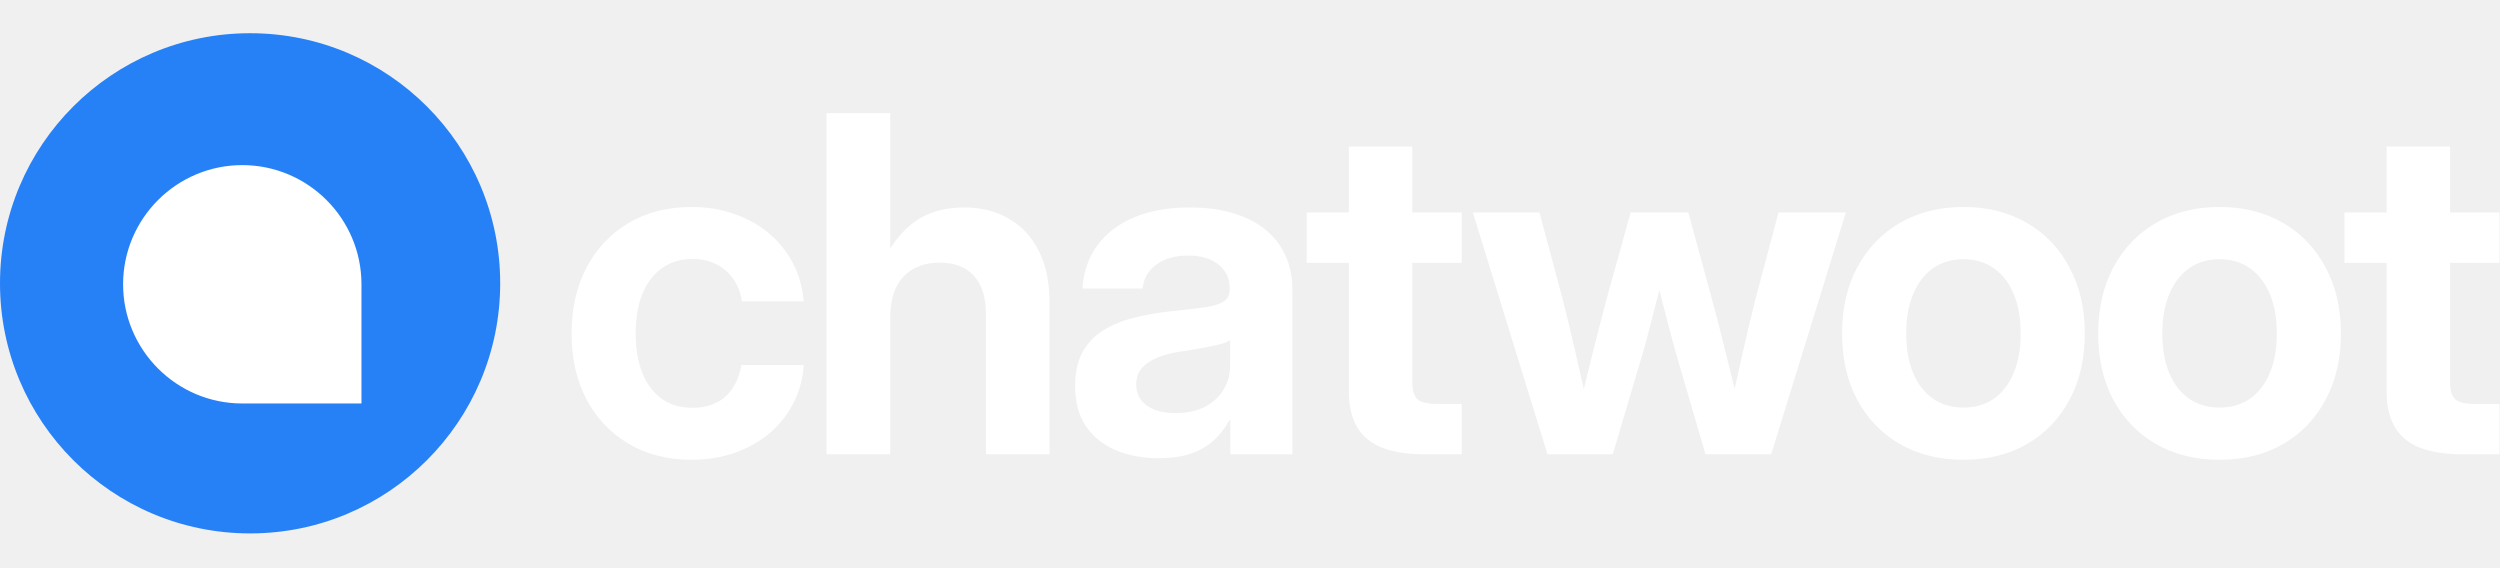
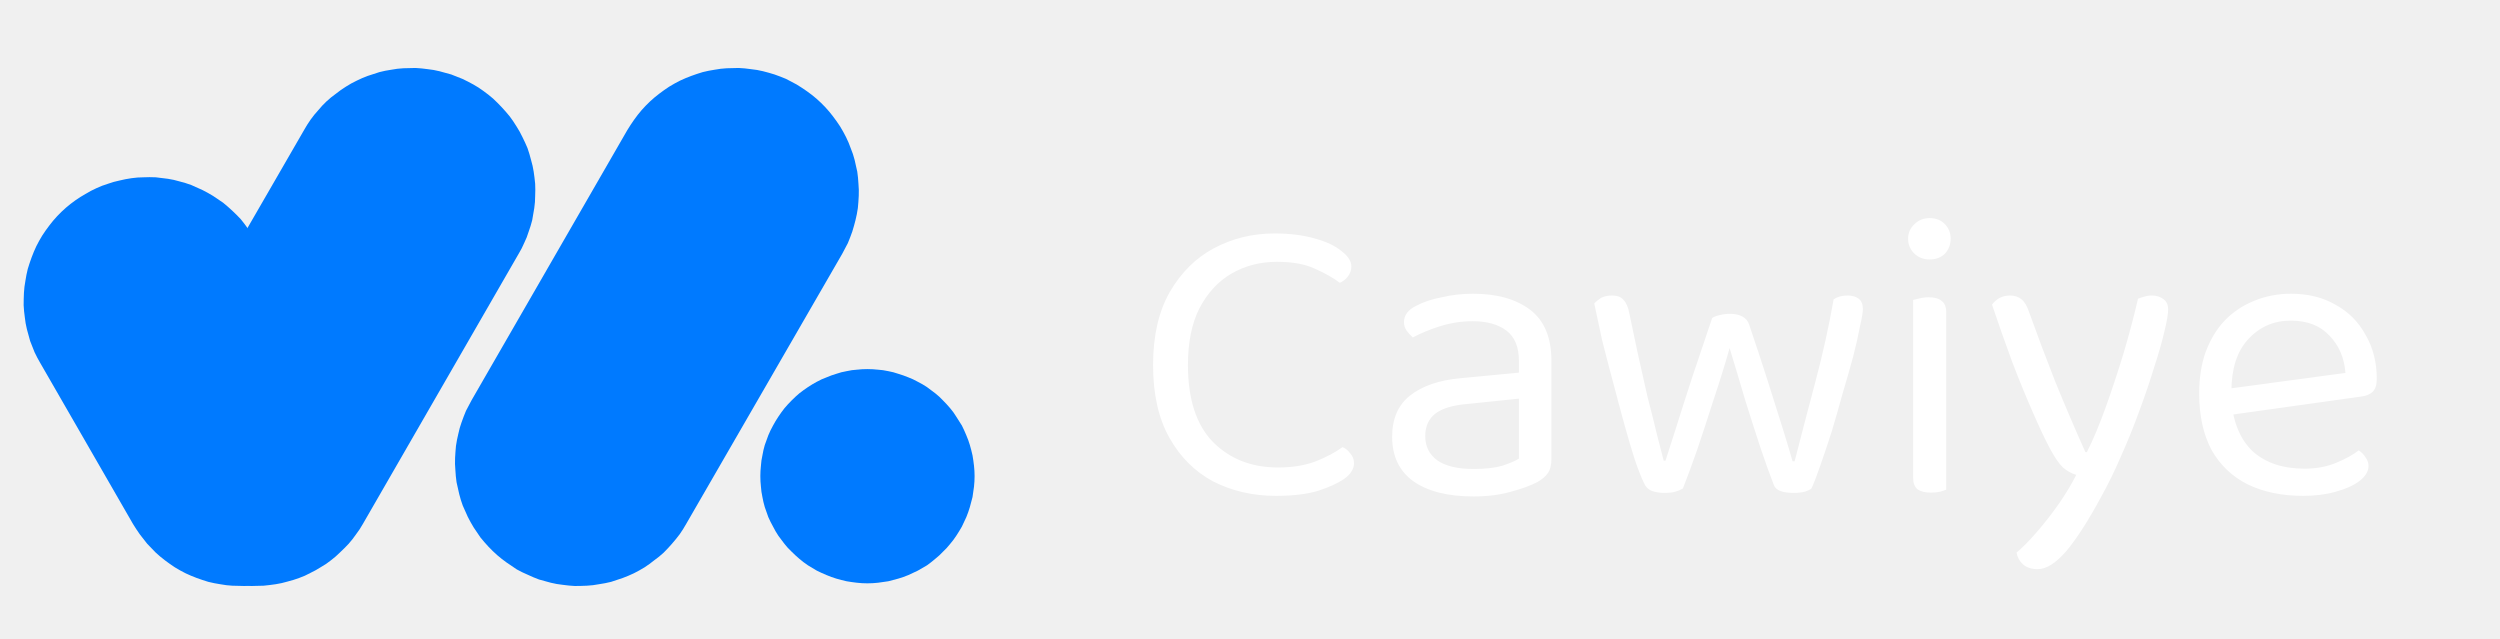
- <svg xmlns="http://www.w3.org/2000/svg" width="2559" height="581" viewBox="0 0 2559 581" fill="none">
-   <path d="M256 546C397.385 546 512 431.385 512 290C512 148.615 397.385 34 256 34C114.615 34 0 148.615 0 290C0 431.385 114.615 546 256 546Z" fill="#2781F6" />
-   <path d="M367 410H247.99C182.388 410 129 356.608 129 290.989C129 225.392 182.388 172 247.992 172C313.612 172 367 225.392 367 290.989V410Z" fill="white" stroke="white" stroke-width="6" />
-   <path d="M707.875 470.625C683.5 470.625 662.016 465.156 643.422 454.219C624.984 443.281 610.609 428.125 600.297 408.75C590.141 389.375 585.062 366.953 585.062 341.484C585.062 316.016 590.141 293.516 600.297 273.984C610.609 254.453 624.984 239.219 643.422 228.281C662.016 217.344 683.5 211.875 707.875 211.875C723.812 211.875 738.5 214.297 751.938 219.141C765.531 223.828 777.328 230.469 787.328 239.062C797.484 247.656 805.609 257.812 811.703 269.531C817.797 281.25 821.469 294.219 822.719 308.438H759.438C758.5 301.875 756.625 296.016 753.812 290.859C751.156 285.547 747.641 281.016 743.266 277.266C739.047 273.359 734.047 270.391 728.266 268.359C722.641 266.172 716.156 265.078 708.812 265.078C696.781 265.078 686.391 268.203 677.641 274.453C668.891 280.703 662.172 289.531 657.484 300.938C652.953 312.344 650.688 325.859 650.688 341.484C650.688 356.953 652.953 370.391 657.484 381.797C662.172 393.203 668.812 402.031 677.406 408.281C686.156 414.375 696.625 417.422 708.812 417.422C716.156 417.422 722.641 416.406 728.266 414.375C733.891 412.344 738.734 409.453 742.797 405.703C747.016 401.797 750.453 397.188 753.109 391.875C755.766 386.406 757.719 380.312 758.969 373.594H822.719C821.781 387.656 818.266 400.625 812.172 412.5C806.234 424.219 798.188 434.453 788.031 443.203C777.875 451.797 766 458.516 752.406 463.359C738.812 468.203 723.969 470.625 707.875 470.625ZM911.209 326.484V465H846.053V115.781H911.209V281.25H898.319C906.288 259.375 917.459 242.422 931.834 230.391C946.366 218.359 964.725 212.344 986.913 212.344C1004.41 212.344 1019.65 216.172 1032.62 223.828C1045.74 231.328 1055.98 242.344 1063.32 256.875C1070.66 271.406 1074.33 289.141 1074.33 310.078V465H1009.18V321.562C1009.18 304.219 1005.04 291.094 996.756 282.188C988.631 273.281 977.069 268.828 962.069 268.828C952.069 268.828 943.241 270.859 935.584 274.922C927.928 278.984 921.913 285.234 917.538 293.672C913.319 302.109 911.209 313.047 911.209 326.484ZM1185.79 468.984C1169.39 468.984 1154.78 466.25 1141.97 460.781C1129.15 455.312 1119 447.109 1111.5 436.172C1104.15 425.234 1100.48 411.562 1100.48 395.156C1100.48 381.094 1103.06 369.453 1108.22 360.234C1113.53 350.859 1120.64 343.438 1129.54 337.969C1138.61 332.344 1149 328.125 1160.72 325.312C1172.43 322.344 1184.62 320.156 1197.28 318.75C1212.59 317.188 1224.7 315.781 1233.61 314.531C1242.51 313.125 1248.92 311.094 1252.83 308.438C1256.73 305.781 1258.68 301.719 1258.68 296.25V294.609C1258.68 288.047 1256.97 282.344 1253.53 277.5C1250.09 272.5 1245.25 268.594 1239 265.781C1232.75 262.969 1225.17 261.562 1216.26 261.562C1207.36 261.562 1199.47 262.969 1192.59 265.781C1185.87 268.594 1180.48 272.578 1176.42 277.734C1172.51 282.734 1170.25 288.594 1169.62 295.312H1107.98C1109.08 278.438 1114.08 263.828 1122.98 251.484C1132.04 239.141 1144.54 229.531 1160.48 222.656C1176.58 215.781 1195.72 212.344 1217.9 212.344C1234.47 212.344 1249.23 214.297 1262.2 218.203C1275.33 222.109 1286.34 227.734 1295.25 235.078C1304.31 242.422 1311.18 251.328 1315.87 261.797C1320.56 272.109 1322.9 283.75 1322.9 296.719V465H1259.39V430.078H1258.45C1254.23 437.891 1248.92 444.766 1242.51 450.703C1236.26 456.484 1228.45 461.016 1219.08 464.297C1209.86 467.422 1198.76 468.984 1185.79 468.984ZM1203.14 422.812C1214.86 422.812 1224.86 420.703 1233.14 416.484C1241.58 412.109 1247.98 406.25 1252.36 398.906C1256.89 391.562 1259.15 383.281 1259.15 374.062V348.281C1257.12 349.531 1254.39 350.703 1250.95 351.797C1247.67 352.734 1243.68 353.672 1239 354.609C1234.47 355.547 1229.47 356.484 1224 357.422C1218.68 358.359 1213.14 359.219 1207.36 360C1199.23 361.25 1191.81 363.203 1185.09 365.859C1178.37 368.516 1172.98 372.109 1168.92 376.641C1165.01 381.016 1163.06 386.719 1163.06 393.75C1163.06 399.688 1164.7 404.922 1167.98 409.453C1171.42 413.828 1176.11 417.188 1182.04 419.531C1187.98 421.719 1195.01 422.812 1203.14 422.812ZM1496.24 217.5V269.062H1337.57V217.5H1496.24ZM1380.69 150H1445.61V390.703C1445.61 399.297 1447.33 405.234 1450.77 408.516C1454.21 411.797 1460.69 413.438 1470.22 413.438C1474.13 413.438 1478.66 413.438 1483.82 413.438C1489.13 413.438 1493.27 413.438 1496.24 413.438V465C1492.02 465 1486.32 465 1479.13 465C1472.1 465 1464.99 465 1457.8 465C1431.39 465 1411.94 459.766 1399.44 449.297C1386.94 438.828 1380.69 422.656 1380.69 400.781V150ZM1584.03 465L1507.62 217.5H1575.82L1599.73 307.031C1604.26 324.688 1608.63 342.891 1612.85 361.641C1617.07 380.391 1621.29 398.828 1625.51 416.953H1616.6C1621.13 398.828 1625.67 380.391 1630.2 361.641C1634.88 342.891 1639.57 324.688 1644.26 307.031L1669.1 217.5H1728.17L1752.54 307.031C1757.38 324.688 1762.07 342.891 1766.6 361.641C1771.13 380.391 1775.67 398.828 1780.2 416.953H1771.06C1775.43 398.828 1779.65 380.391 1783.71 361.641C1787.93 342.891 1792.23 324.688 1796.6 307.031L1820.51 217.5H1889.42L1813.01 465H1745.74L1716.45 364.688C1713.63 354.844 1710.9 344.844 1708.24 334.688C1705.59 324.375 1702.93 314.062 1700.28 303.75C1697.78 293.281 1695.12 282.969 1692.31 272.812H1704.96C1702.31 282.969 1699.57 293.281 1696.76 303.75C1694.1 314.062 1691.45 324.375 1688.79 334.688C1686.29 344.844 1683.56 354.844 1680.59 364.688L1650.82 465H1584.03ZM2009.78 470.625C1985.09 470.625 1963.38 465.234 1944.62 454.453C1926.03 443.672 1911.5 428.594 1901.03 409.219C1890.72 389.844 1885.56 367.266 1885.56 341.484C1885.56 315.703 1890.72 293.125 1901.03 273.75C1911.5 254.219 1926.03 239.062 1944.62 228.281C1963.38 217.344 1985.09 211.875 2009.78 211.875C2034.62 211.875 2056.34 217.344 2074.94 228.281C2093.53 239.062 2107.98 254.219 2118.3 273.75C2128.77 293.125 2134 315.703 2134 341.484C2134 367.266 2128.77 389.844 2118.3 409.219C2107.98 428.594 2093.53 443.672 2074.94 454.453C2056.34 465.234 2034.62 470.625 2009.78 470.625ZM2009.78 417.188C2021.66 417.188 2031.97 414.219 2040.72 408.281C2049.47 402.188 2056.27 393.438 2061.11 382.031C2065.95 370.625 2068.38 357.109 2068.38 341.484C2068.38 325.547 2065.95 311.953 2061.11 300.703C2056.27 289.297 2049.47 280.547 2040.72 274.453C2031.97 268.359 2021.66 265.312 2009.78 265.312C1998.06 265.312 1987.75 268.359 1978.84 274.453C1970.09 280.547 1963.3 289.297 1958.45 300.703C1953.61 311.953 1951.19 325.547 1951.19 341.484C1951.19 357.266 1953.61 370.859 1958.45 382.266C1963.3 393.516 1970.09 402.188 1978.84 408.281C1987.75 414.219 1998.06 417.188 2009.78 417.188ZM2271.94 470.625C2247.26 470.625 2225.54 465.234 2206.79 454.453C2188.19 443.672 2173.66 428.594 2163.19 409.219C2152.88 389.844 2147.72 367.266 2147.72 341.484C2147.72 315.703 2152.88 293.125 2163.19 273.75C2173.66 254.219 2188.19 239.062 2206.79 228.281C2225.54 217.344 2247.26 211.875 2271.94 211.875C2296.79 211.875 2318.51 217.344 2337.1 228.281C2355.69 239.062 2370.15 254.219 2380.46 273.75C2390.93 293.125 2396.16 315.703 2396.16 341.484C2396.16 367.266 2390.93 389.844 2380.46 409.219C2370.15 428.594 2355.69 443.672 2337.1 454.453C2318.51 465.234 2296.79 470.625 2271.94 470.625ZM2271.94 417.188C2283.82 417.188 2294.13 414.219 2302.88 408.281C2311.63 402.188 2318.43 393.438 2323.27 382.031C2328.12 370.625 2330.54 357.109 2330.54 341.484C2330.54 325.547 2328.12 311.953 2323.27 300.703C2318.43 289.297 2311.63 280.547 2302.88 274.453C2294.13 268.359 2283.82 265.312 2271.94 265.312C2260.22 265.312 2249.91 268.359 2241.01 274.453C2232.26 280.547 2225.46 289.297 2220.62 300.703C2215.77 311.953 2213.35 325.547 2213.35 341.484C2213.35 357.266 2215.77 370.859 2220.62 382.266C2225.46 393.516 2232.26 402.188 2241.01 408.281C2249.91 414.219 2260.22 417.188 2271.94 417.188ZM2558.48 217.5V269.062H2399.81V217.5H2558.48ZM2442.93 150H2507.86V390.703C2507.86 399.297 2509.57 405.234 2513.01 408.516C2516.45 411.797 2522.93 413.438 2532.47 413.438C2536.37 413.438 2540.9 413.438 2546.06 413.438C2551.37 413.438 2555.51 413.438 2558.48 413.438V465C2554.26 465 2548.56 465 2541.37 465C2534.34 465 2527.23 465 2520.04 465C2493.64 465 2474.18 459.766 2461.68 449.297C2449.18 438.828 2442.93 422.656 2442.93 400.781V150Z" fill="white" />
+ <svg xmlns="http://www.w3.org/2000/svg" version="1.2" viewBox="0 0 846 216" width="846" height="216">
+   <style>.a{fill:#007aff}.b{fill:#fff}</style>
+   <path class="a" d="m29 65.6q1.8-1.1 3.6-1.9 1.9-0.9 3.9-1.5 1.9-0.7 3.9-1.1 2-0.5 4.1-0.8 2-0.3 4.1-0.3 2-0.1 4.1 0 2 0.2 4.1 0.5 2 0.3 4 0.9 2 0.5 3.9 1.2 1.9 0.8 3.8 1.7 1.8 0.9 3.6 2 1.7 1.1 3.4 2.3 1.6 1.3 3.1 2.7 1.5 1.4 2.9 2.9 1.3 1.6 2.5 3.3 1.2 1.6 2.3 3.4l31.4 54.5q1 1.8 1.9 3.6 0.8 1.9 1.5 3.9 0.6 1.9 1.1 3.9 0.5 2 0.7 4.1 0.3 2 0.4 4.1 0 2-0.1 4.1-0.1 2-0.5 4.1-0.3 2-0.8 4-0.6 2-1.3 3.9-0.7 1.9-1.6 3.8-0.9 1.8-2 3.6-1.1 1.7-2.4 3.4-1.2 1.6-2.6 3.1-1.4 1.5-3 2.9-1.5 1.3-3.2 2.5-1.7 1.2-3.5 2.3-1.8 1-3.6 1.8-1.9 0.9-3.9 1.6-1.9 0.6-3.9 1.1-2 0.5-4.1 0.7-2 0.3-4.1 0.4-2 0-4.1-0.1-2-0.1-4.1-0.5-2-0.3-4-0.8-2-0.6-3.9-1.3-1.9-0.7-3.8-1.6-1.8-0.9-3.6-2-1.7-1.1-3.4-2.4-1.6-1.2-3.1-2.6-1.5-1.5-2.9-3-1.3-1.6-2.5-3.2-1.2-1.7-2.3-3.5l-31.4-54.5q-1-1.7-1.9-3.6-0.8-1.9-1.5-3.8-0.6-2-1.1-4-0.5-2-0.7-4-0.3-2.1-0.4-4.1 0-2.1 0.1-4.2 0.1-2 0.5-4.1 0.3-2 0.8-4 0.6-2 1.3-3.9 0.7-1.9 1.6-3.8 0.9-1.8 2-3.6 1.1-1.7 2.4-3.4 1.2-1.6 2.6-3.1 1.4-1.5 3-2.9 1.5-1.3 3.2-2.5 1.7-1.2 3.5-2.2z" />
+   <path class="a" d="m160.2 28.6q-1.8-1-3.7-1.9-1.9-0.8-3.8-1.5-2-0.6-4-1.1-2-0.5-4-0.7-2.1-0.3-4.1-0.4-2.1 0-4.1 0.1-2.1 0.1-4.1 0.5-2.1 0.3-4 0.8-2 0.6-4 1.3-1.9 0.7-3.7 1.6-1.9 0.9-3.6 2-1.8 1.1-3.4 2.4-1.7 1.2-3.2 2.6-1.5 1.4-2.8 3-1.4 1.5-2.6 3.2-1.2 1.7-2.2 3.5l-52.8 91.4q-1 1.8-1.8 3.6-0.9 1.9-1.5 3.9-0.7 1.9-1.2 3.9-0.4 2-0.7 4.1-0.3 2-0.3 4.1-0.1 2 0 4.1 0.2 2 0.5 4.1 0.3 2 0.9 4 0.5 2 1.2 3.9 0.7 1.9 1.7 3.8 0.9 1.8 2 3.6 1 1.7 2.3 3.4 1.2 1.6 2.7 3.1 1.4 1.5 2.9 2.9 1.6 1.3 3.2 2.5 1.7 1.2 3.5 2.3 1.8 1 3.7 1.8 1.8 0.9 3.8 1.5 1.9 0.7 3.9 1.2 2 0.4 4.1 0.7 2 0.3 4.1 0.4 2.1 0 4.1-0.1 2.1-0.2 4.1-0.5 2-0.3 4-0.9 2-0.5 3.9-1.2 2-0.7 3.8-1.7 1.9-0.9 3.6-2 1.8-1 3.4-2.3 1.6-1.2 3.1-2.7 1.5-1.4 2.9-2.9 1.4-1.6 2.5-3.2 1.3-1.7 2.3-3.5l52.7-91.4q1.1-1.8 1.9-3.7 0.9-1.8 1.5-3.8 0.7-1.9 1.2-3.9 0.4-2.1 0.7-4.1 0.3-2 0.3-4.1 0.1-2.1 0-4.1-0.2-2.1-0.5-4.1-0.3-2-0.9-4-0.5-2-1.2-4-0.8-1.9-1.7-3.7-0.9-1.9-2-3.6-1.1-1.8-2.3-3.4-1.3-1.6-2.7-3.1-1.4-1.5-2.9-2.9-1.6-1.4-3.3-2.6-1.6-1.2-3.4-2.2z" />
+   <path class="a" d="m269.6 28.6q-1.8-1-3.6-1.9-1.9-0.8-3.9-1.5-1.9-0.6-3.9-1.1-2-0.5-4.1-0.7-2-0.3-4.1-0.4-2 0-4.1 0.1-2 0.1-4.1 0.5-2 0.3-4 0.8-2 0.6-3.9 1.3-1.9 0.7-3.8 1.6-1.8 0.9-3.6 2-1.7 1.1-3.4 2.4-1.6 1.2-3.1 2.6-1.5 1.4-2.9 3-1.3 1.5-2.5 3.2-1.2 1.7-2.3 3.5l-52.7 91.4q-1 1.8-1.9 3.6-0.8 1.9-1.5 3.9-0.7 1.9-1.1 3.9-0.5 2-0.8 4.1-0.2 2-0.3 4.1-0.1 2 0.1 4.1 0.1 2 0.4 4.1 0.4 2 0.9 4 0.5 2 1.2 3.9 0.8 1.9 1.7 3.8 0.9 1.8 2 3.6 1.1 1.7 2.3 3.4 1.3 1.6 2.7 3.1 1.4 1.5 3 2.9 1.5 1.3 3.2 2.5 1.7 1.2 3.4 2.3 1.8 1 3.7 1.8 1.9 0.9 3.8 1.6 2 0.6 4 1.1 2 0.5 4 0.7 2.1 0.3 4.1 0.4 2.1 0 4.1-0.1 2.1-0.1 4.1-0.5 2.1-0.3 4.1-0.8 1.9-0.6 3.9-1.3 1.9-0.7 3.8-1.6 1.8-0.9 3.6-2 1.7-1.1 3.3-2.4 1.7-1.2 3.2-2.6 1.5-1.5 2.8-3 1.4-1.6 2.6-3.2 1.2-1.7 2.2-3.5l52.8-91.4q1-1.8 1.9-3.6 0.8-1.9 1.5-3.9 0.6-1.9 1.1-3.9 0.5-2 0.8-4.1 0.2-2 0.3-4.1 0.1-2-0.1-4.1-0.1-2.1-0.4-4.1-0.4-2-0.9-4-0.5-2-1.3-3.9-0.7-2-1.6-3.8-0.9-1.8-2-3.6-1.1-1.7-2.4-3.4-1.2-1.6-2.6-3.1-1.4-1.5-3-2.9-1.5-1.3-3.2-2.5-1.7-1.2-3.5-2.3z" />
+   <path class="a" d="m257.3 161.1q0-1.7 0.2-3.5 0.1-1.8 0.5-3.5 0.3-1.8 0.8-3.5 0.6-1.7 1.2-3.3 0.7-1.7 1.6-3.3 0.8-1.5 1.8-3 1-1.5 2.1-2.9 1.1-1.3 2.4-2.6 1.3-1.3 2.6-2.4 1.4-1.1 2.9-2.1 1.5-1 3-1.8 1.6-0.9 3.3-1.5 1.6-0.7 3.3-1.2 1.7-0.6 3.5-0.9 1.7-0.4 3.5-0.5 1.7-0.2 3.5-0.2 1.8 0 3.6 0.2 1.7 0.1 3.5 0.5 1.7 0.3 3.4 0.9 1.7 0.5 3.4 1.2 1.6 0.6 3.2 1.5 1.6 0.8 3.1 1.8 1.4 1 2.8 2.1 1.4 1.1 2.6 2.4 1.3 1.3 2.4 2.6 1.2 1.4 2.1 2.9 1 1.5 1.9 3 0.8 1.6 1.5 3.3 0.7 1.6 1.2 3.3 0.5 1.7 0.9 3.5 0.3 1.7 0.5 3.5 0.2 1.8 0.2 3.5 0 1.8-0.2 3.6-0.2 1.7-0.5 3.5-0.4 1.7-0.9 3.4-0.5 1.7-1.2 3.4-0.7 1.6-1.5 3.2-0.9 1.6-1.9 3.1-0.9 1.4-2.1 2.8-1.1 1.4-2.4 2.6-1.2 1.3-2.6 2.4-1.4 1.2-2.8 2.2-1.5 0.9-3.1 1.8-1.6 0.8-3.2 1.5-1.7 0.7-3.4 1.2-1.7 0.5-3.4 0.9-1.8 0.3-3.5 0.5-1.8 0.2-3.6 0.2-1.8 0-3.5-0.2-1.8-0.2-3.5-0.5-1.8-0.4-3.5-0.9-1.7-0.5-3.3-1.2-1.7-0.7-3.3-1.5-1.5-0.9-3-1.8-1.5-1-2.9-2.2-1.3-1.1-2.6-2.4-1.3-1.2-2.4-2.6-1.1-1.4-2.1-2.8-1-1.5-1.8-3.1-0.9-1.6-1.6-3.2-0.6-1.7-1.2-3.4-0.5-1.7-0.8-3.4-0.4-1.8-0.5-3.5-0.2-1.8-0.2-3.6z" />
+   <path class="b" d="m457.3 90.2q0 1.8-1.2 3.4-1.1 1.4-2.7 2.1-3.5-2.6-8.5-4.8-4.9-2.3-12.8-2.3-8.5 0-15.4 4-6.7 3.9-10.8 11.7-3.9 7.7-3.9 19.2 0 17.3 8.4 26 8.6 8.7 22.1 8.7 7.3 0 12.8-2.1 5.5-2.2 9-4.8 1.4 0.5 2.6 2.1 1.3 1.4 1.3 3.4 0 1.4-0.9 2.8-0.7 1.2-2.5 2.5-3.2 2.2-8.8 4-5.6 1.7-14.3 1.7-11.6 0-21.2-4.9-9.3-5-14.8-14.8-5.5-9.8-5.5-24.6 0-14.7 5.6-24.6 5.8-10 15-14.9 9.4-5 20.5-5 7.7 0 13.6 1.7 5.9 1.6 9.1 4.3 3.3 2.5 3.3 5.2zm41.4 77.8q-13.2 0-20.5-5.2-7.1-5.2-7.1-15 0-9.1 6-13.9 6.2-4.9 17-5.9l19.9-1.9v-4q0-7-4.2-10.2-4.2-3.2-11.4-3.2-5.7 0-11.1 1.7-5.1 1.6-9.2 3.8-1.1-1-2.1-2.3-0.9-1.4-0.9-2.8 0-3.6 4.1-5.6 3.8-2 8.7-2.9 5-1.2 10.6-1.2 12.2 0 19.4 5.5 7.1 5.5 7.1 17.2v33.2q0 3.1-1.2 4.8-1.1 1.6-3.5 3-3.4 1.8-9 3.3-5.6 1.6-12.6 1.6zm0-9.3q5.9 0 9.7-1.1 3.9-1.3 5.6-2.4v-20.3l-17.4 1.8q-7.3 0.6-10.8 3.2-3.5 2.7-3.5 7.7 0 5.2 4.1 8.2 4.2 2.9 12.3 2.9zm86.6-40.9q-2.5 8.8-5.5 17.7-2.8 8.8-5.4 16.5-2.7 7.7-4.9 13.3-1.2 0.7-2.6 1.1-1.4 0.4-3.8 0.4-2.2 0-4.2-0.7-1.8-0.8-2.5-2.5-1.4-2.8-3.2-8.1-1.7-5.3-3.6-12.2-1.9-6.9-3.8-14.2-2-7.4-3.7-14.2-1.5-6.9-2.6-12.2 0.9-1 2.3-1.9 1.6-0.8 3.7-0.8 2.7 0 3.9 1.5 1.4 1.4 2 4.7 1.2 5.8 2.8 13.3 1.7 7.4 3.3 14.7 1.9 7.3 3.3 13.2 1.5 5.7 2.2 8.5h0.6q1.1-3.4 3.5-10.9 2.4-7.7 5.6-17.5 3.3-9.8 6.7-19.9 1.1-0.7 2.7-1 1.5-0.4 3.3-0.4 2.6 0 4.2 0.9 1.7 0.9 2.3 2.7 3.3 9.7 6.3 19.1 2.9 9.2 5.2 16.5 2.2 7.1 3.2 10.7h0.7q3.2-12.5 7-26.8 3.8-14.3 6.2-28 1.9-1.3 4.7-1.3 2.4 0 3.8 1.1 1.4 1.1 1.4 3.5 0 1.6-1 5.9-0.8 4.4-2.3 10.2-1.6 5.9-3.6 12.6-1.8 6.6-3.7 12.9-2 6.2-3.8 11.3-1.7 5-3 7.8-0.7 0.6-2.3 1.1-1.6 0.4-3.7 0.4-5.7 0-6.7-2.6-2-5.1-4.5-12.5-2.5-7.6-5.2-16.2-2.6-8.9-5.3-17.7zm60.4-37q0-2.9 2.1-4.9 2.1-2.1 5.2-2.1 3.2 0 5.2 2.1 1.9 2 1.9 4.9 0 2.9-1.9 5-2 2-5.2 2-3.1 0-5.2-2-2.1-2.1-2.1-5zm1.7 80.9v-32.7h11.2v36.7q-0.7 0.3-2.1 0.7-1.4 0.3-3.1 0.3-2.9 0-4.5-1.1-1.5-1.3-1.5-3.9zm11.2-56v28.8h-11.2v-33q0.7-0.2 2.1-0.5 1.5-0.4 3.2-0.4 2.9 0 4.3 1.2 1.6 1.1 1.6 3.9zm35 45.9q-2.4-4.5-5.7-12.1-3.4-7.7-7-17.1-3.5-9.5-6.8-19.3 1-1.4 2.6-2.3 1.6-0.8 3.5-0.8 2.3 0 3.9 1.3 1.5 1.2 2.5 4.2 4.2 11.7 8.8 23.4 4.7 11.6 10.3 24.1h0.5q3-5.9 6.2-14.7 3.2-8.9 6.2-18.7 2.9-9.8 4.9-18.5 0.9-0.4 2.1-0.7 1.2-0.4 2.6-0.4 2.4 0 4 1.3 1.5 1.1 1.5 3.5 0 2.2-1.3 7.5-1.2 5.2-3.5 12.2-2.1 6.9-5 14.7-2.8 7.7-6.2 15.3-3.2 7.4-6.6 13.5-6.4 11.9-11.7 18.3-5.4 6.3-9.8 6.3-3.3 0-5.1-1.7-1.7-1.6-2.1-3.9 3.1-2.6 6.9-7 3.9-4.5 7.4-9.5 3.6-5.2 5.9-9.8-2.4-0.7-4.5-2.5-2-1.9-4.5-6.6zm105.4-17.4l-47.1 6.6-0.5-8.9 42.3-5.7q-0.6-7.7-5.4-12.6-4.7-5.1-13.1-5.1-8.7 0-14.5 6.4-5.6 6.1-5.6 17.7v3.1q1 11.2 7.3 17.1 6.5 5.8 17.5 5.8 5.9 0 10.7-2 4.8-2 7.6-4.2 1.5 1 2.3 2.4 1 1.3 1 2.9 0 2.7-3.1 5.1-2.9 2.2-8 3.6-4.9 1.4-11 1.4-10.8 0-18.8-3.9-7.8-3.9-12.2-11.6-4.2-7.9-4.2-19.1 0-8 2.2-14.1 2.4-6.4 6.5-10.7 4.2-4.3 9.9-6.6 5.8-2.4 12.5-2.4 8.6 0 15 3.7 6.6 3.6 10.2 10.2 3.8 6.5 3.8 14.9 0 3-1.4 4.4-1.4 1.3-3.9 1.6z" />
</svg>
